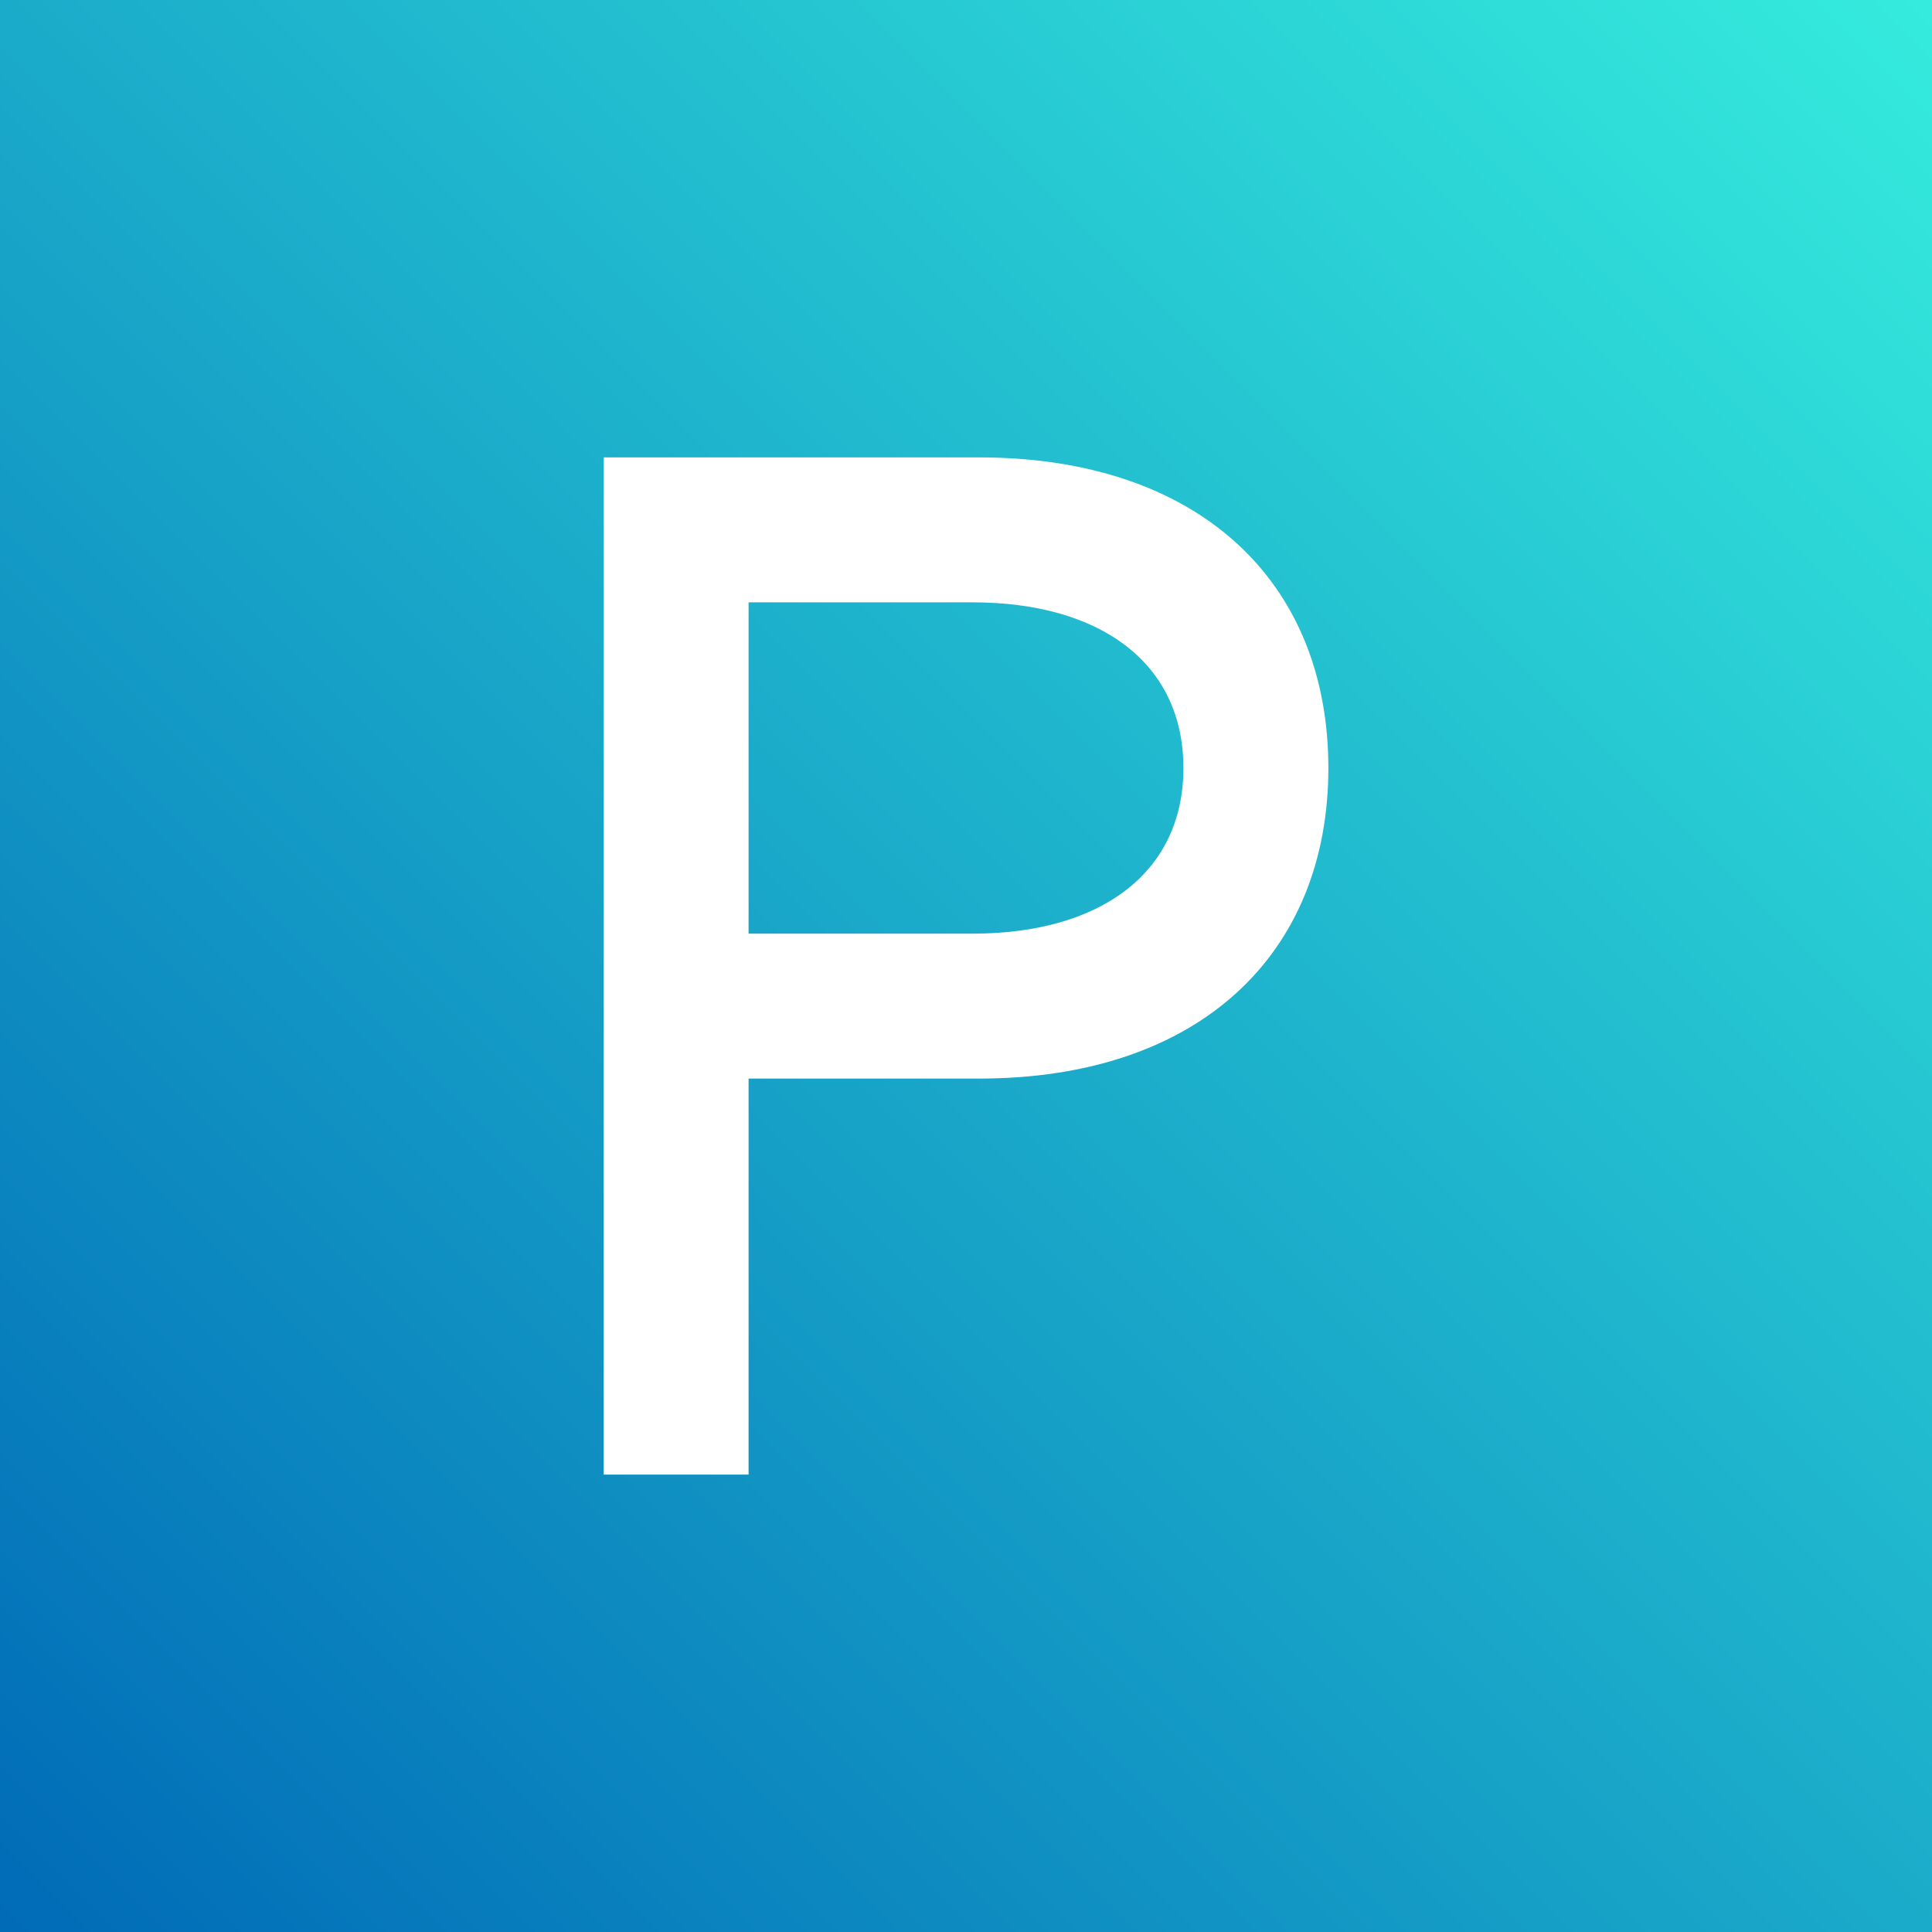
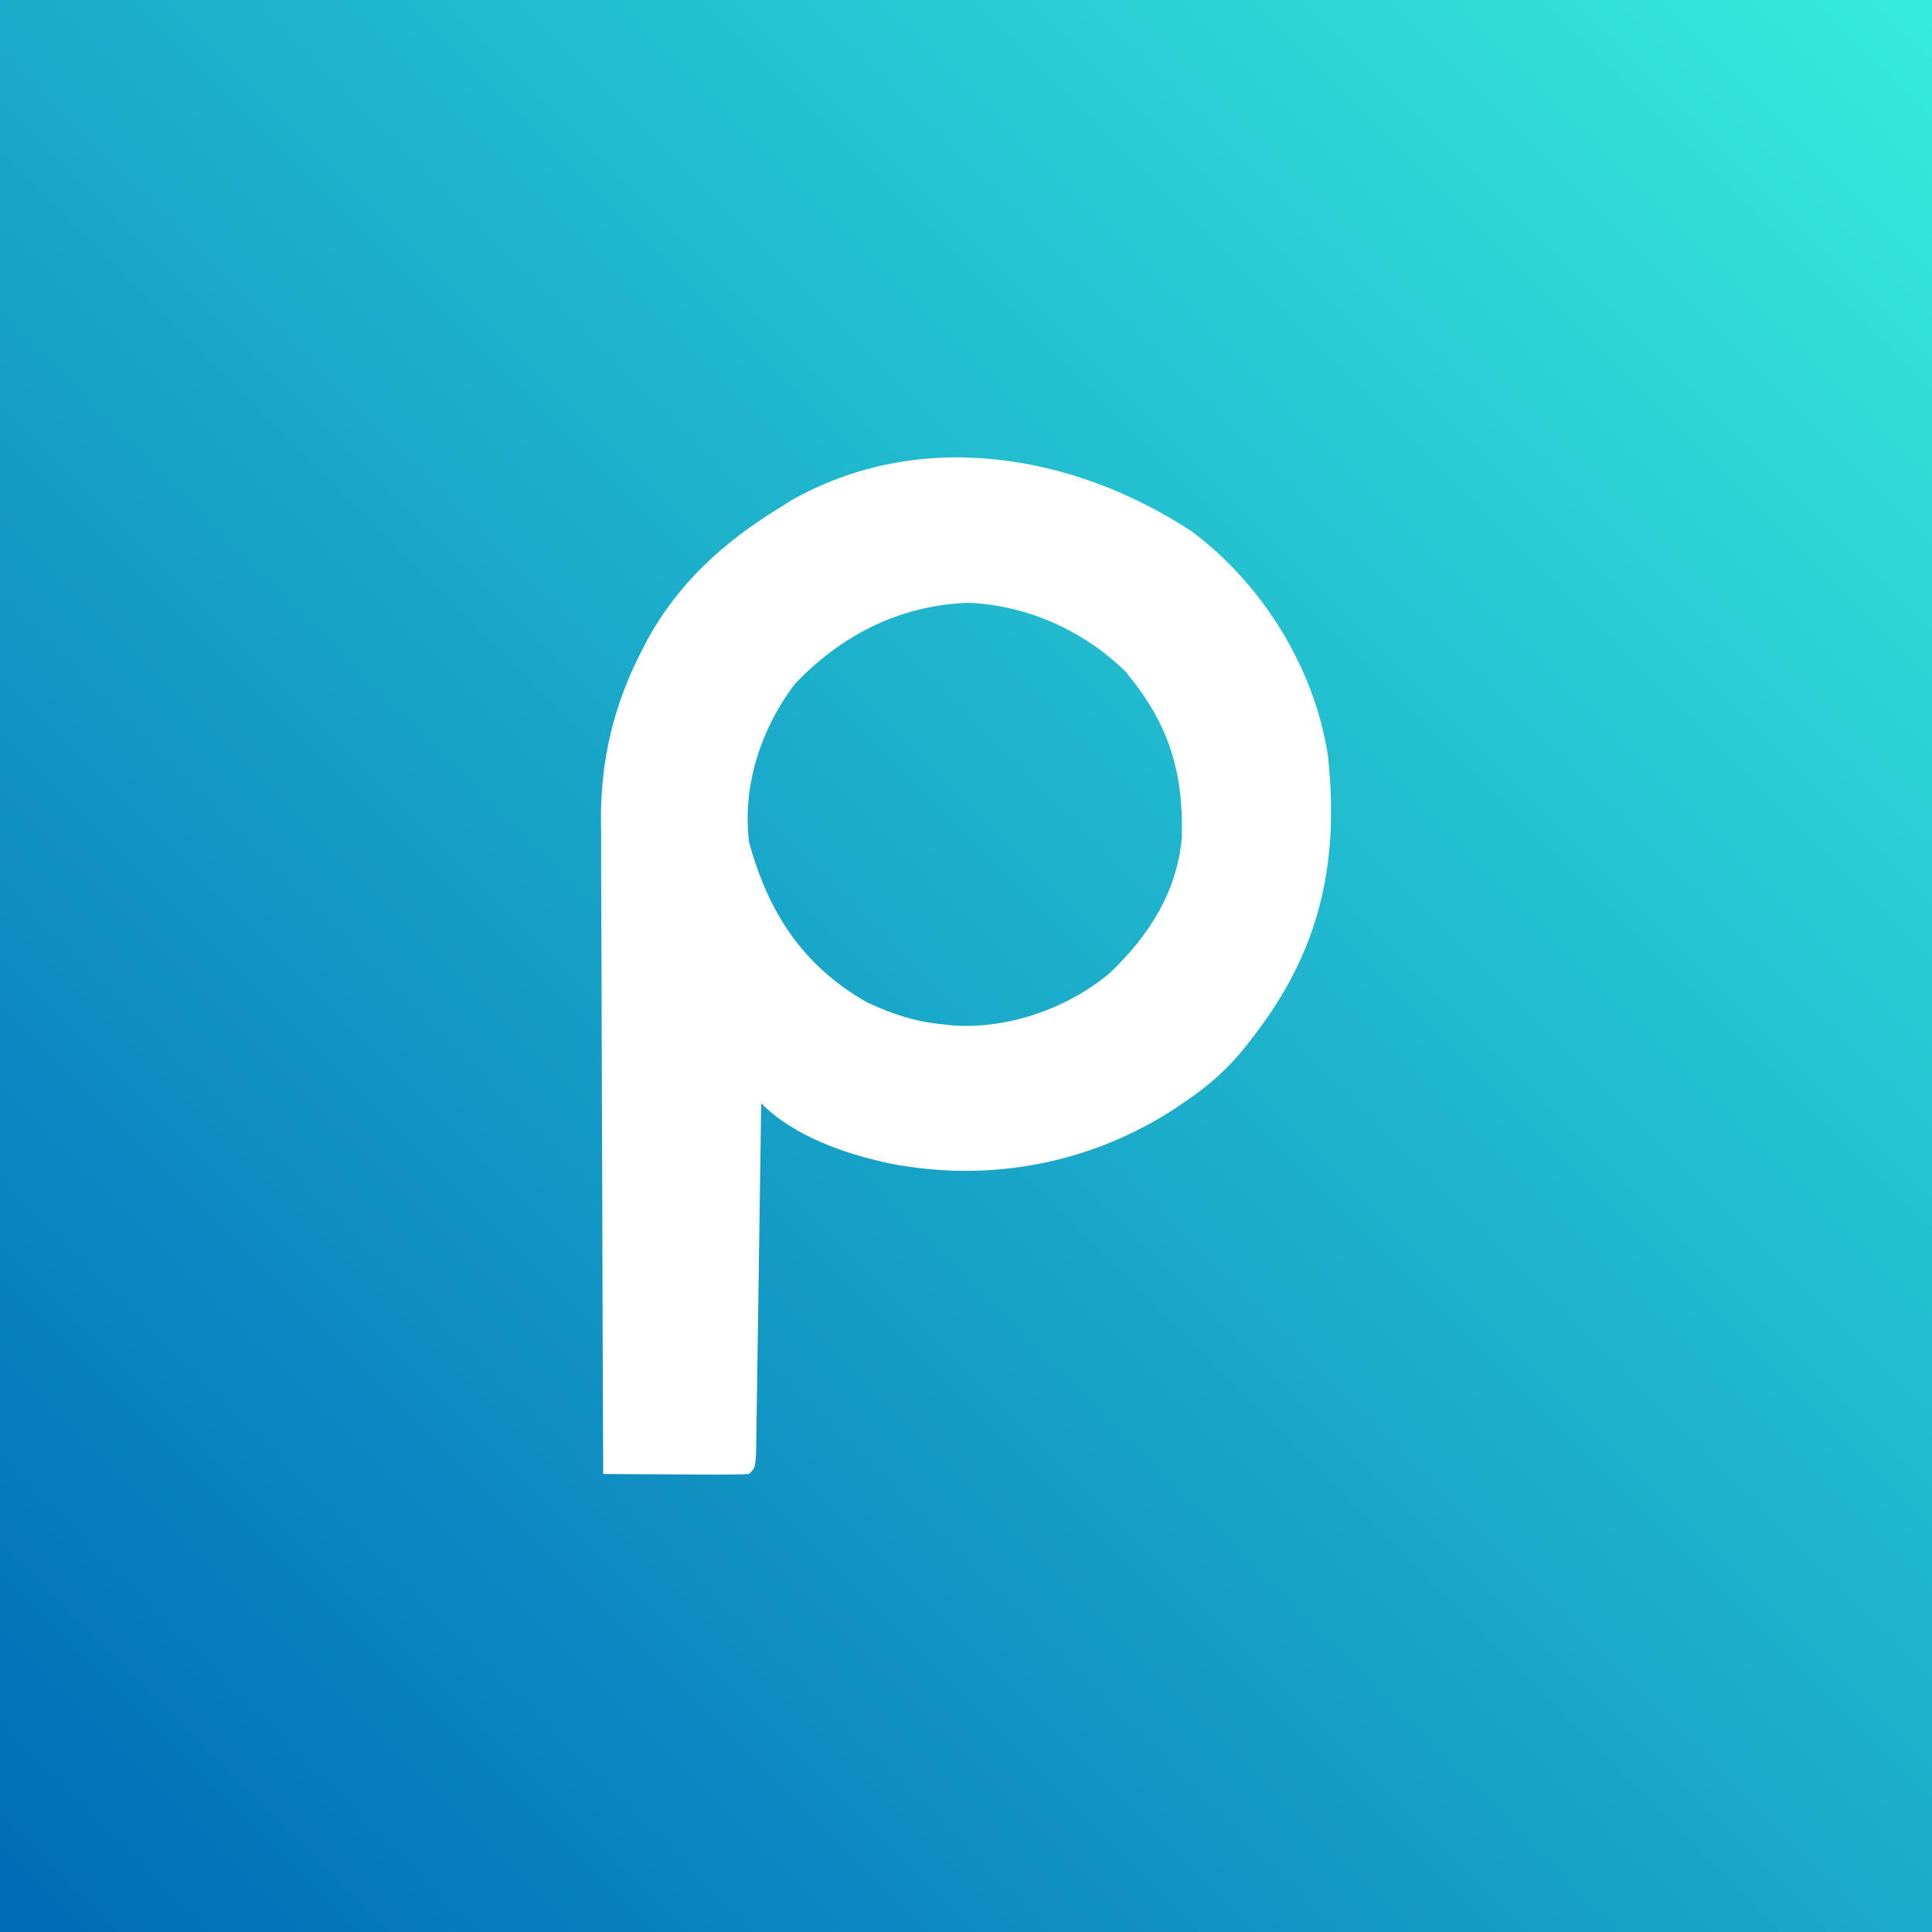
<svg xmlns="http://www.w3.org/2000/svg" width="1254" height="1254" viewBox="0 0 1254 1254" role="img" aria-label="Qingping P 姐妹图标">
  <defs>
    <linearGradient id="qingblue" x1="0%" y1="100%" x2="100%" y2="0%">
      <stop offset="0" stop-color="#006ab7" />
      <stop offset="1" stop-color="#35ecdd" />
    </linearGradient>
  </defs>
  <rect width="1254" height="1254" fill="url(#qingblue)" />
-   <g transform="translate(627 627) scale(0.84) translate(-627 -627)">
-     <path d="M347 234 H637 C807 234 907 330 907 474 C907 618 807 714 637 714 H459 V1020 H347 Z M459 346 V602 H632 C731 602 795 555 795 474 C795 393 731 346 632 346 Z" fill="#ffffff" fill-rule="evenodd" />
+   <g transform="translate(773.3747 344.8196) scale(3.943913)">
+     <path d="M0 0 C11.675 8.694 20.262 22.51 22.462 37.016 C24.334 54.631 21.152 69.009 10.18 83.152 C9.808 83.638 9.437 84.123 9.054 84.623 C6.139 88.299 3.052 91.08 -0.82 93.715 C-1.383 94.099 -1.945 94.483 -2.525 94.879 C-16.543 104.106 -33.314 107.266 -49.758 104.027 C-57.137 102.433 -65.406 99.566 -70.82 94.152 C-70.831 94.902 -70.841 95.651 -70.852 96.423 C-70.949 103.472 -71.052 110.521 -71.16 117.57 C-71.215 121.194 -71.268 124.818 -71.318 128.442 C-71.365 131.937 -71.418 135.432 -71.473 138.927 C-71.494 140.263 -71.512 141.599 -71.529 142.935 C-71.553 144.8 -71.583 146.666 -71.615 148.531 C-71.623 149.063 -71.623 149.063 -71.662 151.754 C-71.82 154.152 -71.82 154.152 -72.82 155.152 C-74.601 155.24 -76.385 155.259 -78.168 155.25 C-79.248 155.247 -80.327 155.244 -81.439 155.24 C-82.576 155.232 -83.712 155.223 -84.883 155.215 C-86.023 155.21 -87.163 155.206 -88.338 155.201 C-91.165 155.189 -93.993 155.173 -96.82 155.152 C-96.891 140.087 -96.943 125.023 -96.976 109.958 C-96.991 102.962 -97.012 95.966 -97.047 88.97 C-97.077 82.868 -97.096 76.766 -97.103 70.664 C-97.106 67.437 -97.116 64.21 -97.138 60.983 C-97.162 57.369 -97.162 53.756 -97.161 50.141 C-97.166 49.614 -97.166 49.614 -97.194 46.946 C-97.154 37.406 -95.043 28.594 -90.695 20.09 C-90.396 19.503 -90.097 18.915 -89.788 18.31 C-84.641 8.671 -77.095 1.833 -67.82 -3.848 C-67.211 -4.236 -66.601 -4.624 -65.973 -5.023 C-44.772 -17.092 -19.523 -12.79 0 0 Z M-65.215 25.059 C-70.849 32.407 -73.96 41.907 -72.82 51.152 C-69.65 62.717 -64.067 71.419 -53.445 77.516 C-49.309 79.437 -45.393 80.763 -40.82 81.152 C-40.263 81.216 -39.707 81.279 -39.133 81.344 C-30.091 81.928 -20.339 78.495 -13.461 72.715 C-7.022 66.583 -2.329 59.302 -1.582 50.27 C-1.333 39.394 -3.81 31.613 -10.773 23.191 C-17.603 16.388 -27.134 12.138 -36.758 11.777 C-47.973 12.177 -57.512 17.021 -65.215 25.059 Z " fill="#ffffff" />
  </g>
</svg>
